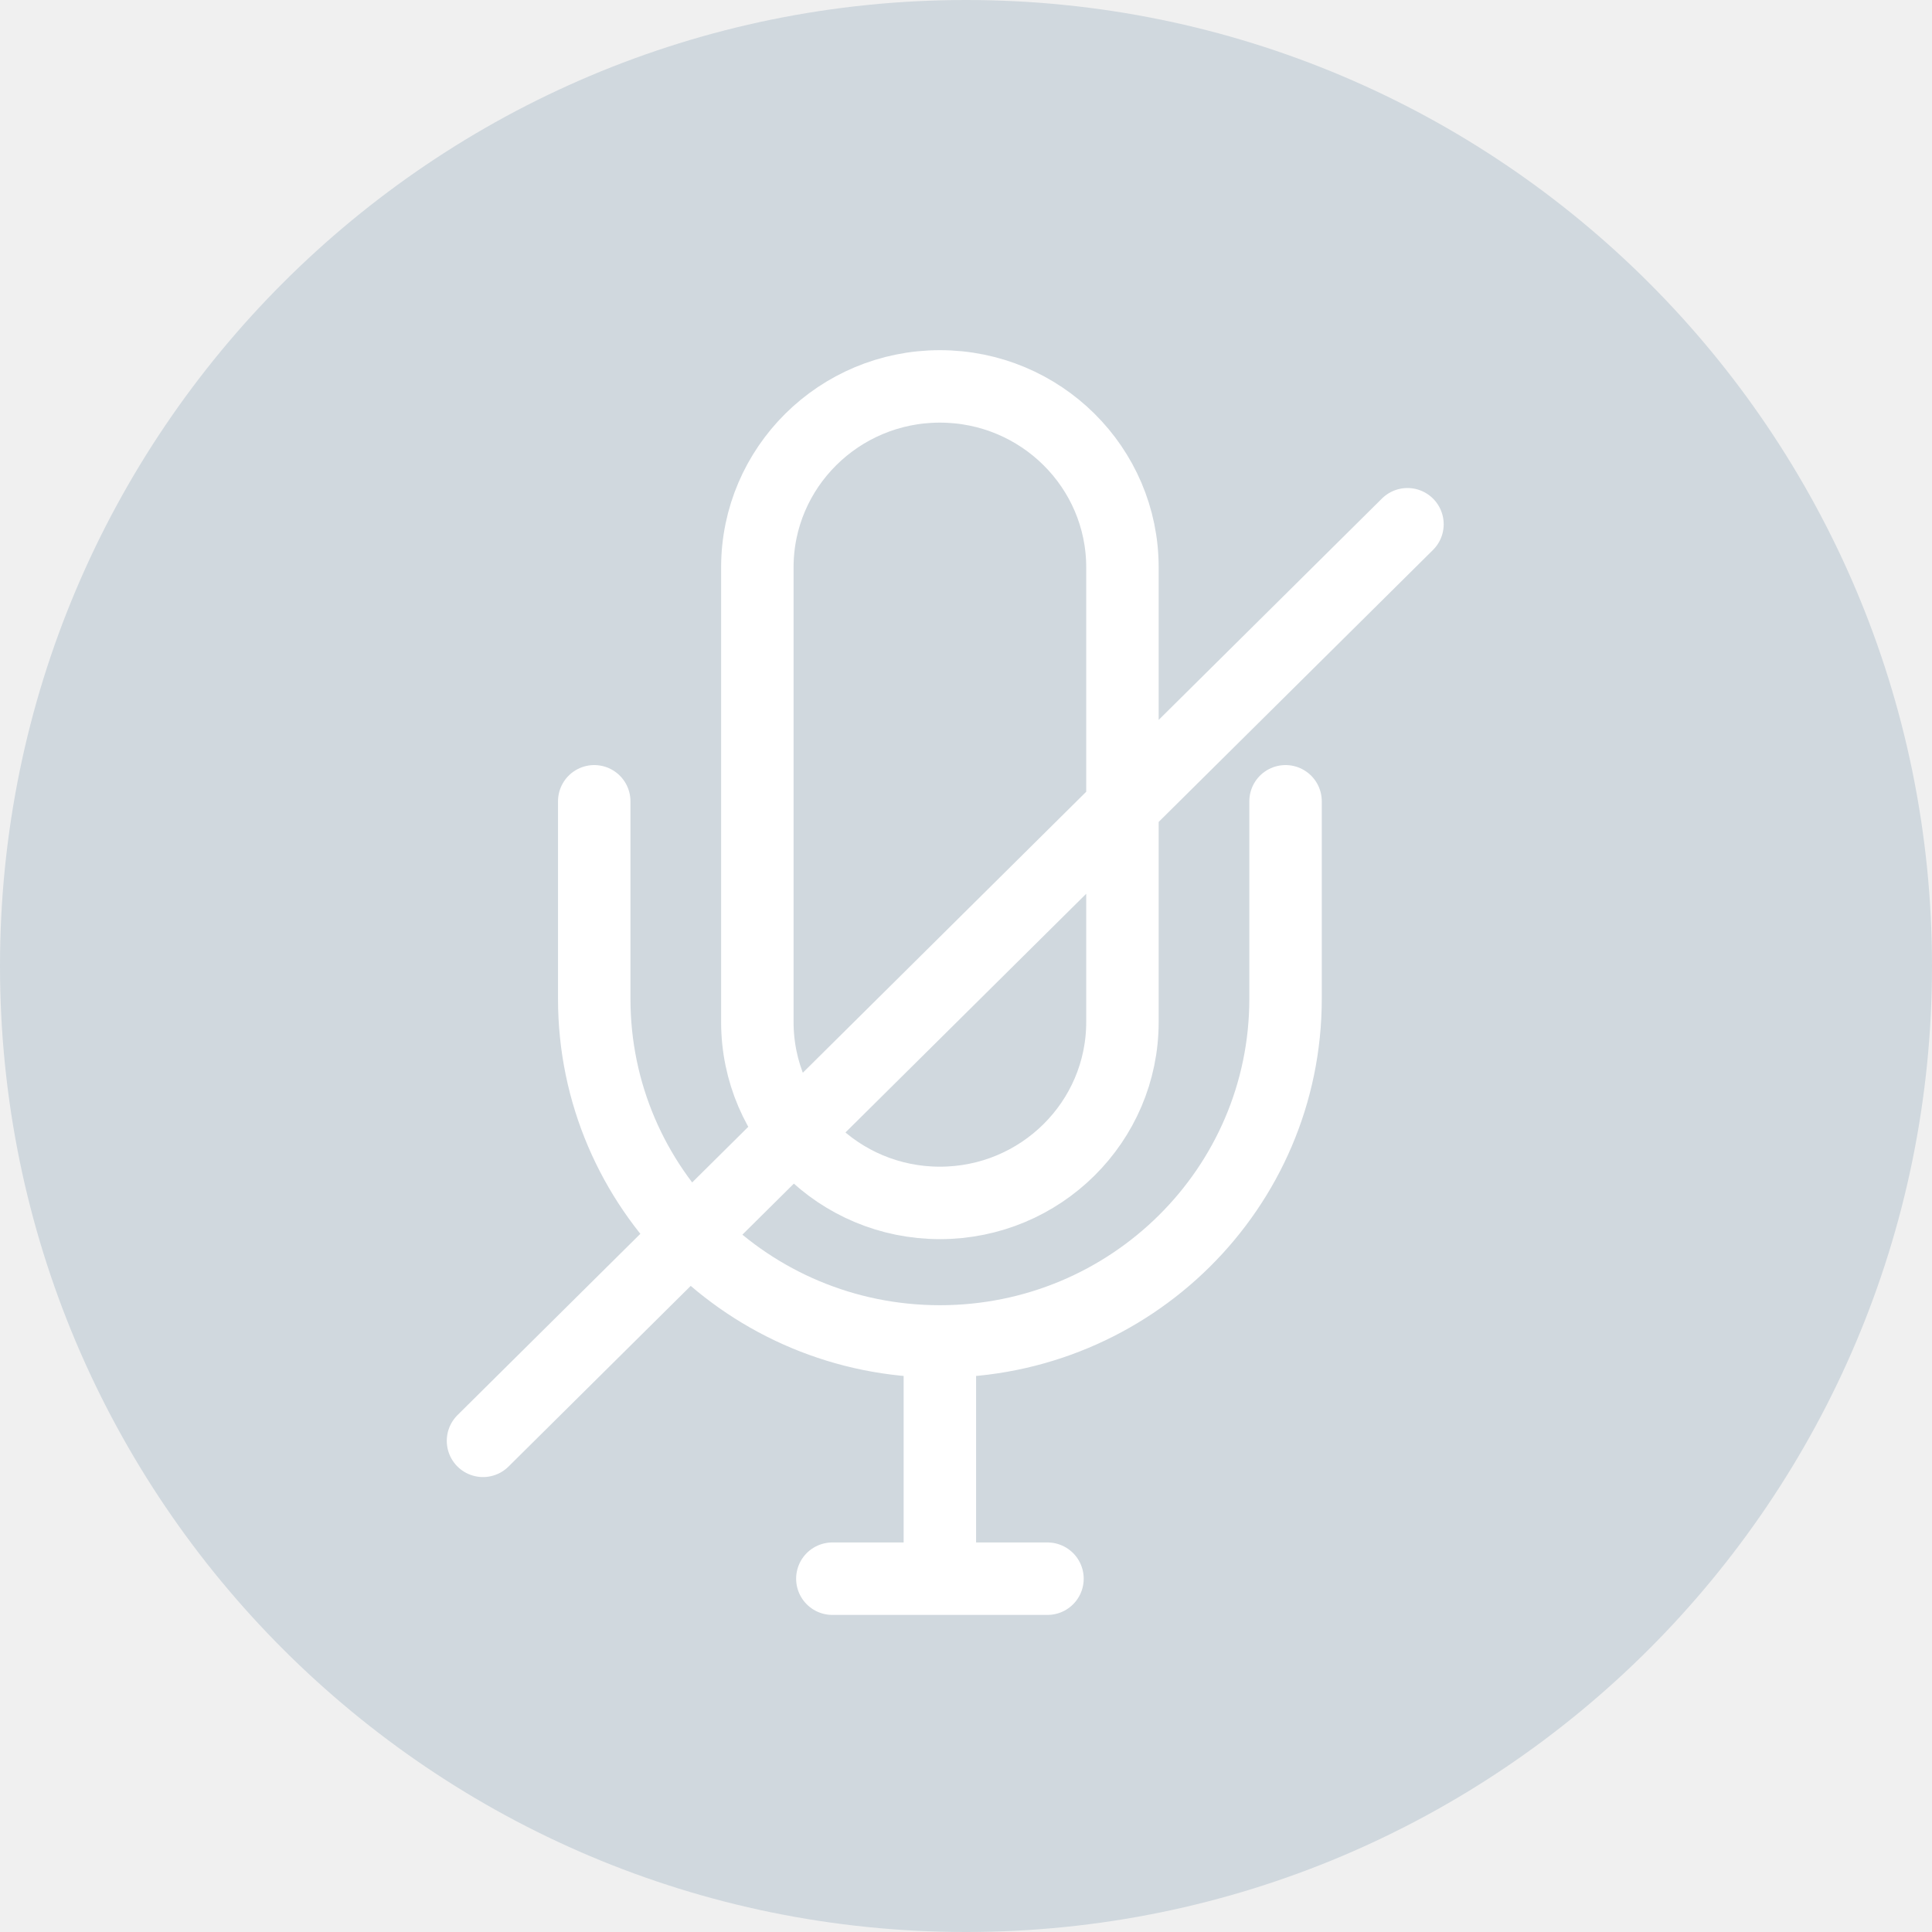
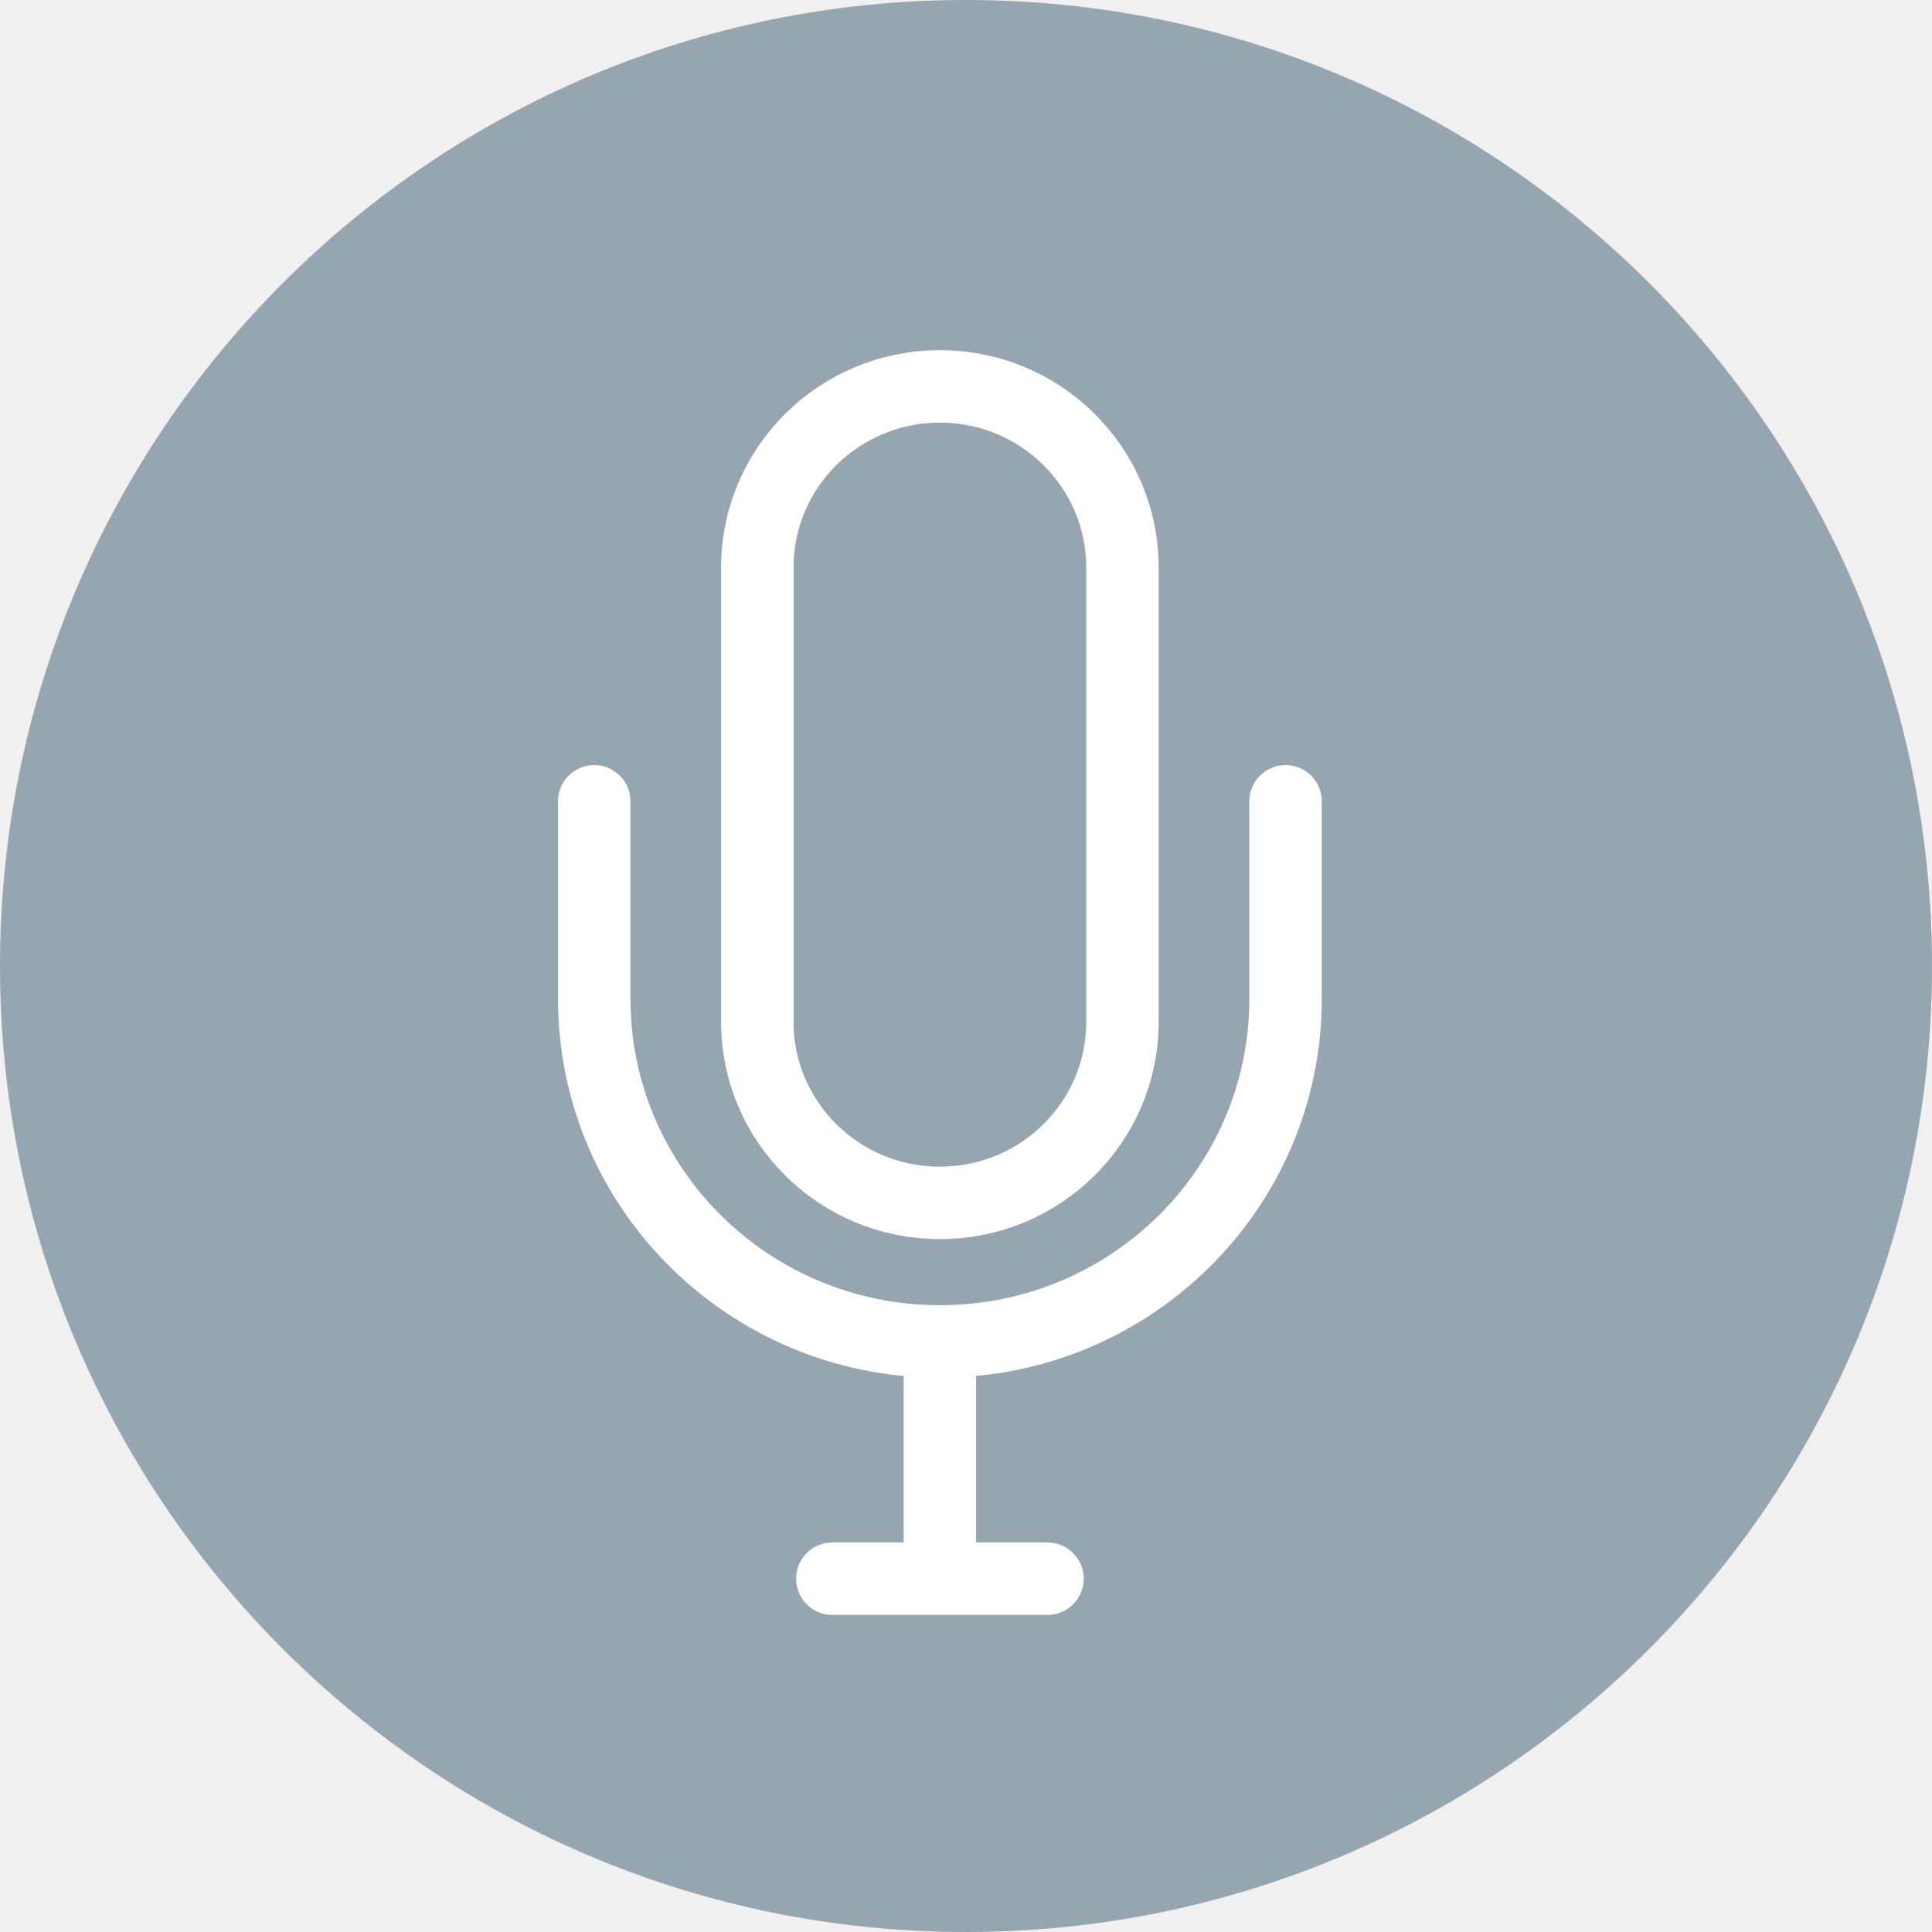
<svg xmlns="http://www.w3.org/2000/svg" width="40px" height="40px" viewBox="0 0 40 40" version="1.1">
  <defs />
  <g id="Symbols" stroke="none" stroke-width="1" fill="none" fill-rule="evenodd">
-     <g id="micro_off">
-       <path d="M20,40 C31.046,40 40,31.046 40,20 C40,8.954 31.046,0 20,0 C8.954,0 0,8.954 0,20 C0,31.046 8.954,40 20,40 Z" fill="#D0D8DE" />
-       <path d="M15.68,21.159 C15.68,23.227 17.373,24.905 19.459,24.905 C21.547,24.905 23.239,23.227 23.239,21.159 L23.239,11.747 C23.239,9.678 21.547,8 19.459,8 C17.373,8 15.68,9.678 15.68,11.747 L15.68,21.159 L15.68,21.159 Z M26.616,16.59 L26.616,20.679 C26.616,24.598 23.411,27.773 19.459,27.773 M19.459,27.773 L19.459,32.192 L19.459,27.773 Z M17.233,32.685 L21.687,32.685 L17.233,32.685 Z M12.303,16.59 L12.303,20.679 C12.303,24.598 15.508,27.773 19.46,27.773 M10,29.831 L29.14,10.854 L10,29.831 Z" stroke="#FFFFFF" stroke-width="1.5" stroke-linecap="round" stroke-linejoin="round" />
+     <g id="micro_on">
+       <path d="M20,40 C31.046,40 40,31.046 40,20 C40,8.954 31.046,0 20,0 C8.954,0 0,8.954 0,20 C0,31.046 8.954,40 20,40 Z" fill="#96A6B1" />
+       <path d="M15.68,21.159 C15.68,23.227 17.373,24.905 19.459,24.905 C21.547,24.905 23.239,23.227 23.239,21.159 L23.239,11.747 C23.239,9.678 21.547,8 19.459,8 C17.373,8 15.68,9.678 15.68,11.747 L15.68,21.159 L15.68,21.159 Z M26.616,16.59 L26.616,20.679 C26.616,24.598 23.411,27.773 19.459,27.773 M19.459,27.773 L19.459,32.192 L19.459,27.773 Z M17.233,32.685 L21.687,32.685 L17.233,32.685 Z M12.303,16.59 L12.303,20.679 C12.303,24.598 15.508,27.773 19.46,27.773" stroke="#FFFFFF" stroke-width="1.5" stroke-linecap="round" stroke-linejoin="round" />
    </g>
  </g>
</svg>
